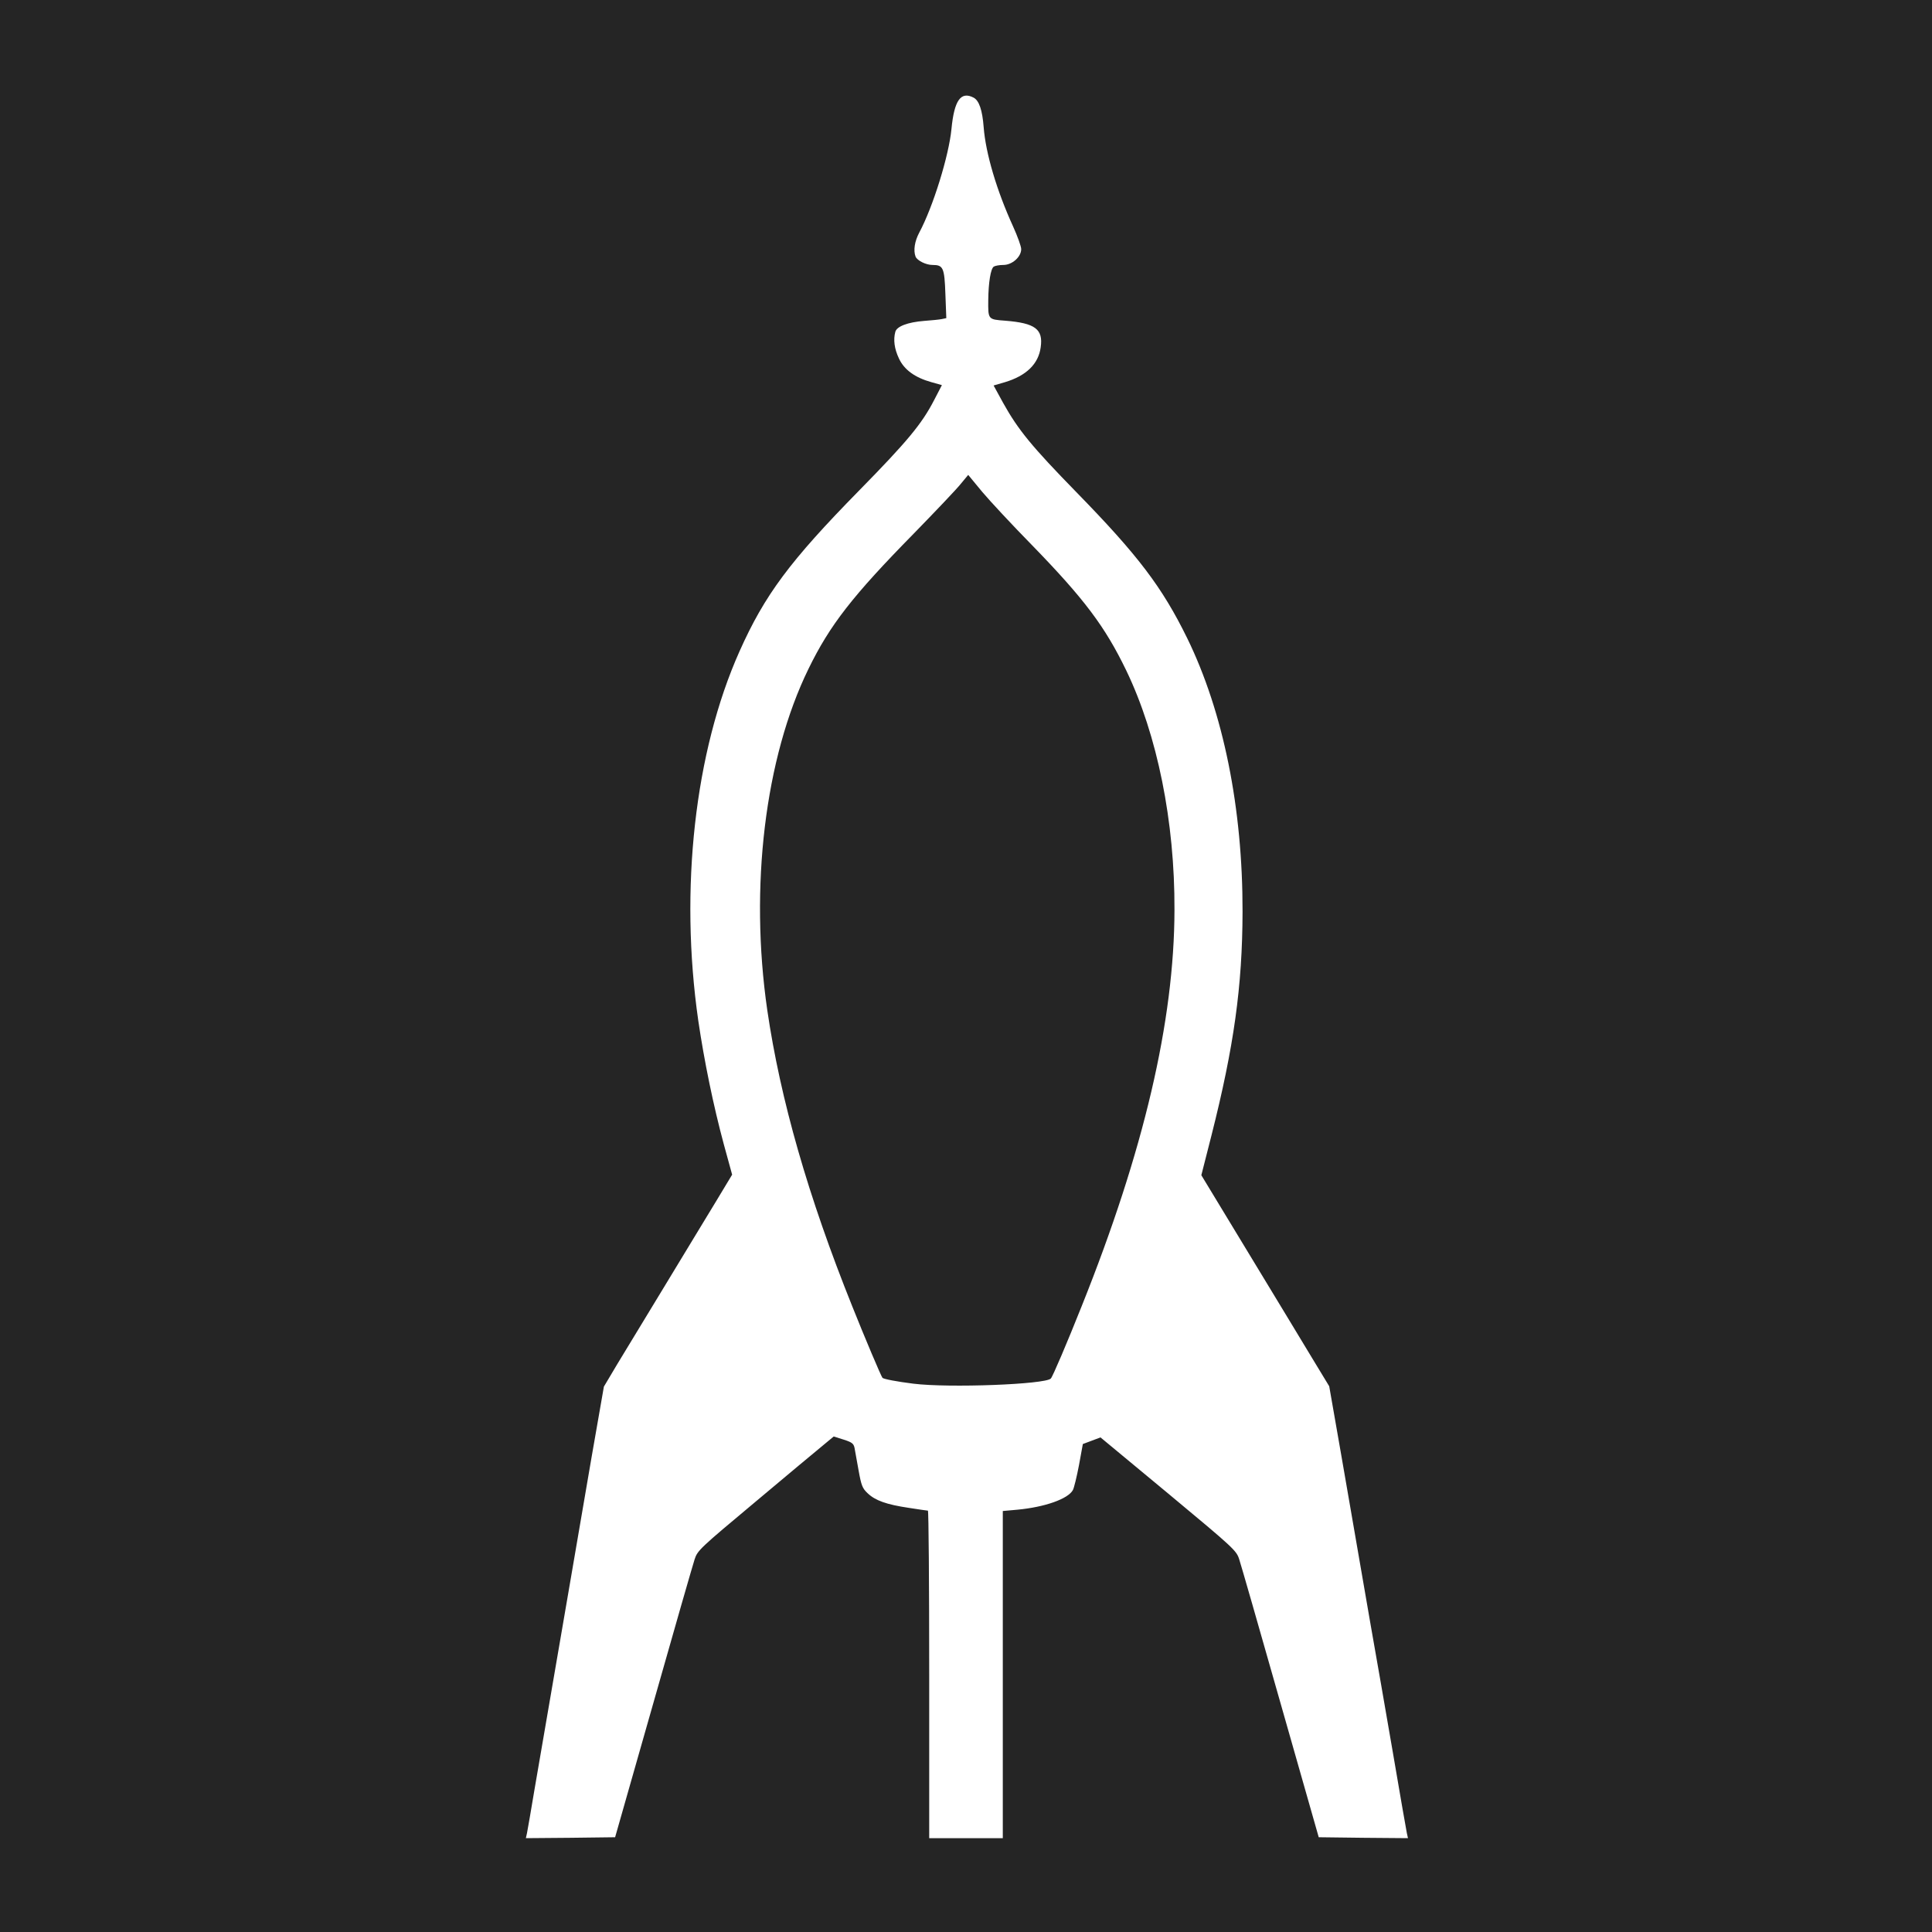
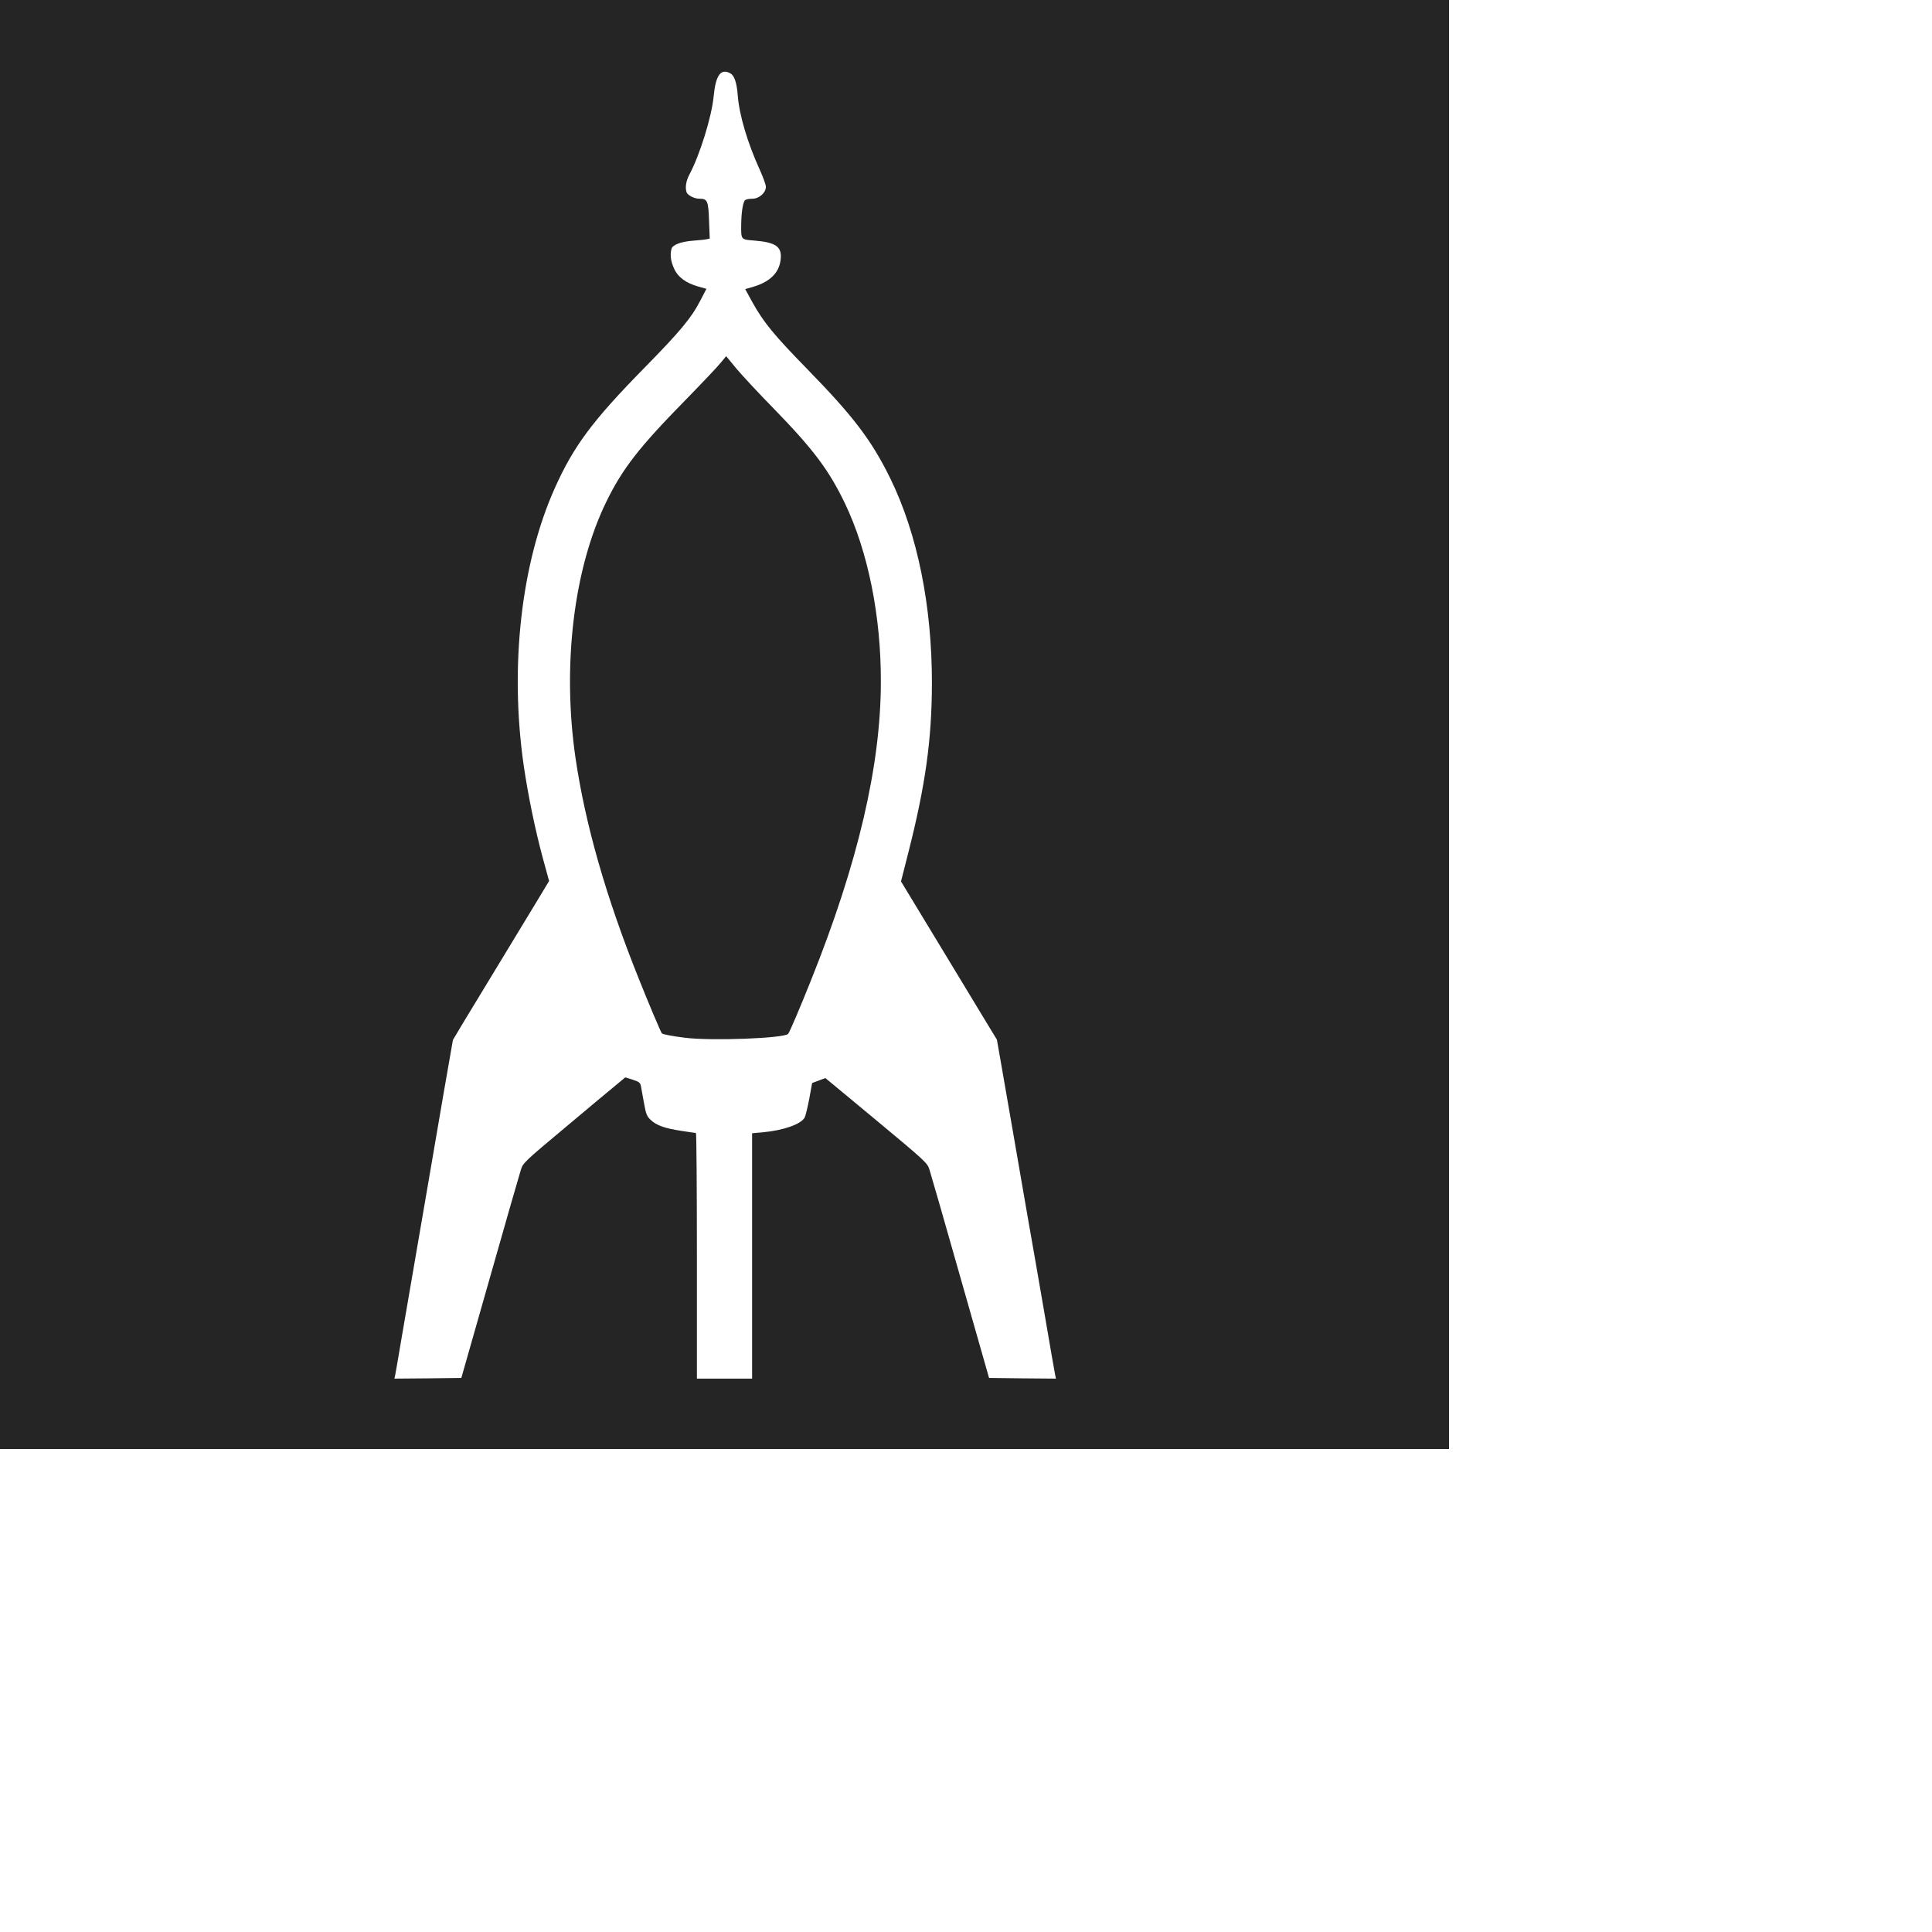
- <svg xmlns="http://www.w3.org/2000/svg" version="1.0" width="1050pt" height="1050pt" viewBox="0 0 1050 1050" preserveAspectRatio="xMidYMid meet">
+ <svg xmlns="http://www.w3.org/2000/svg" version="1.0" width="1050pt" height="1050pt" preserveAspectRatio="xMidYMid meet">
  <g transform="translate(0,1050) scale(0.1,-0.1)" fill="#252525" stroke="none">
    <path d="M0 5250 l0 -5250 5250 0 5250 0 0 5250 0 5250 -5250 0 -5250 0 0 -5250z m5292 4719 c29 -16 47 -67 54 -160 11 -143 71 -345 160 -540 24 -53 44 -108 44 -123 0 -42 -49 -86 -97 -86 -21 0 -44 -4 -52 -9 -17 -11 -29 -87 -30 -181 -1 -107 -2 -106 93 -113 162 -13 206 -46 192 -144 -12 -91 -78 -155 -194 -190 l-62 -18 52 -95 c82 -147 155 -236 398 -485 336 -344 466 -516 602 -793 197 -403 302 -925 301 -1487 -1 -406 -47 -734 -169 -1216 l-55 -216 257 -424 c141 -233 298 -491 347 -573 l91 -150 28 -160 c16 -89 55 -316 88 -506 33 -190 82 -473 109 -630 28 -157 82 -469 121 -695 38 -226 73 -422 76 -438 l6 -27 -243 2 -242 3 -208 730 c-114 402 -215 753 -224 780 -15 48 -28 60 -385 357 l-369 306 -48 -18 -48 -18 -21 -115 c-12 -63 -27 -124 -33 -135 -26 -48 -152 -93 -303 -107 l-78 -7 0 -889 0 -889 -200 0 -200 0 0 890 c0 490 -3 890 -7 890 -5 0 -51 7 -103 15 -122 18 -183 40 -224 79 -29 27 -35 42 -50 126 -9 52 -19 107 -22 122 -5 23 -15 30 -59 44 l-54 17 -59 -49 c-33 -27 -200 -166 -370 -309 -298 -249 -312 -262 -327 -310 -9 -27 -110 -378 -224 -780 l-208 -730 -242 -3 -243 -2 6 27 c3 16 22 122 41 238 20 116 56 325 80 465 24 140 71 413 104 605 33 193 90 523 126 735 l67 384 72 121 c40 66 158 260 261 430 103 171 228 375 276 455 l88 146 -45 164 c-57 211 -107 455 -139 673 -103 716 -19 1463 224 2007 137 307 274 491 651 875 261 266 340 361 407 491 l42 81 -57 16 c-90 25 -149 68 -177 130 -24 51 -31 100 -19 144 8 29 67 52 157 59 39 3 83 7 96 10 l24 5 -5 131 c-5 144 -12 158 -70 158 -36 0 -83 24 -92 45 -13 34 -5 84 20 131 75 140 161 418 175 563 15 156 51 207 121 170z" />
    <path d="M5223 7872 c-20 -26 -137 -149 -258 -273 -332 -338 -455 -496 -571 -734 -237 -485 -321 -1186 -224 -1855 71 -485 222 -1013 462 -1610 65 -163 157 -381 164 -388 5 -7 80 -21 168 -32 194 -24 717 -4 747 28 10 10 88 193 168 394 337 841 503 1548 504 2153 2 479 -93 950 -262 1301 -115 238 -227 388 -514 683 -106 108 -227 238 -269 288 l-76 92 -39 -47z" />
  </g>
</svg>
